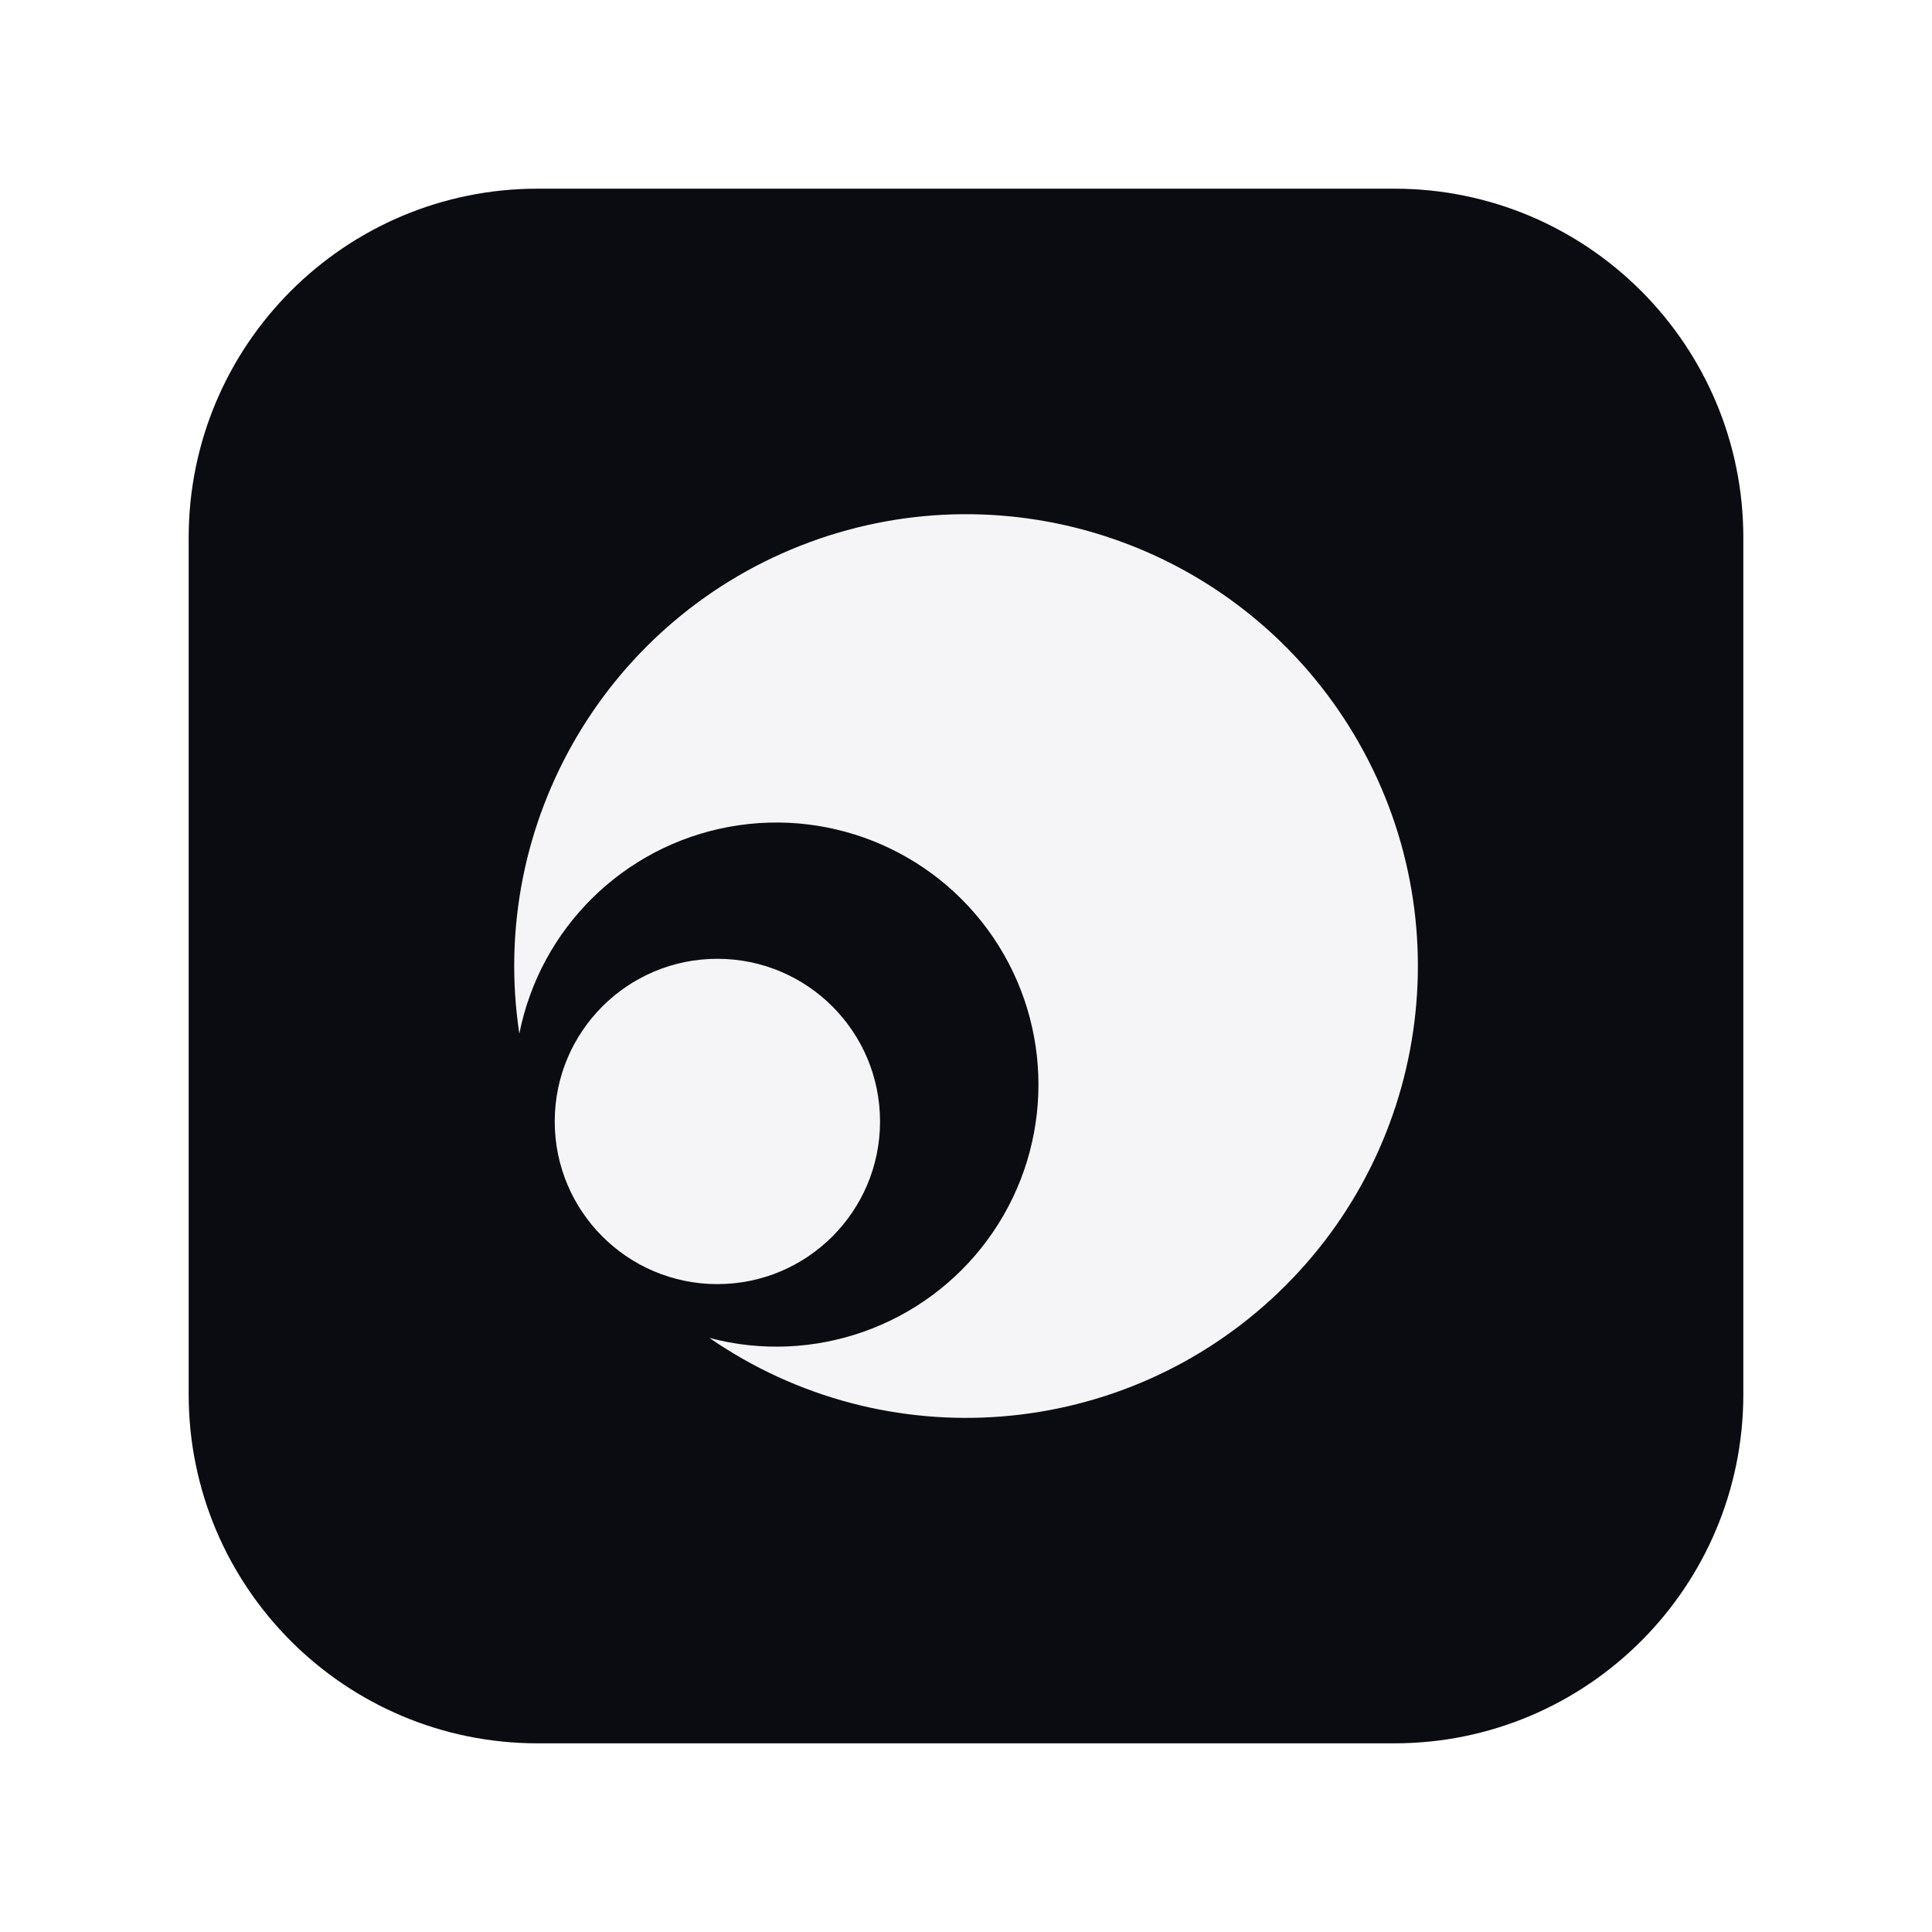
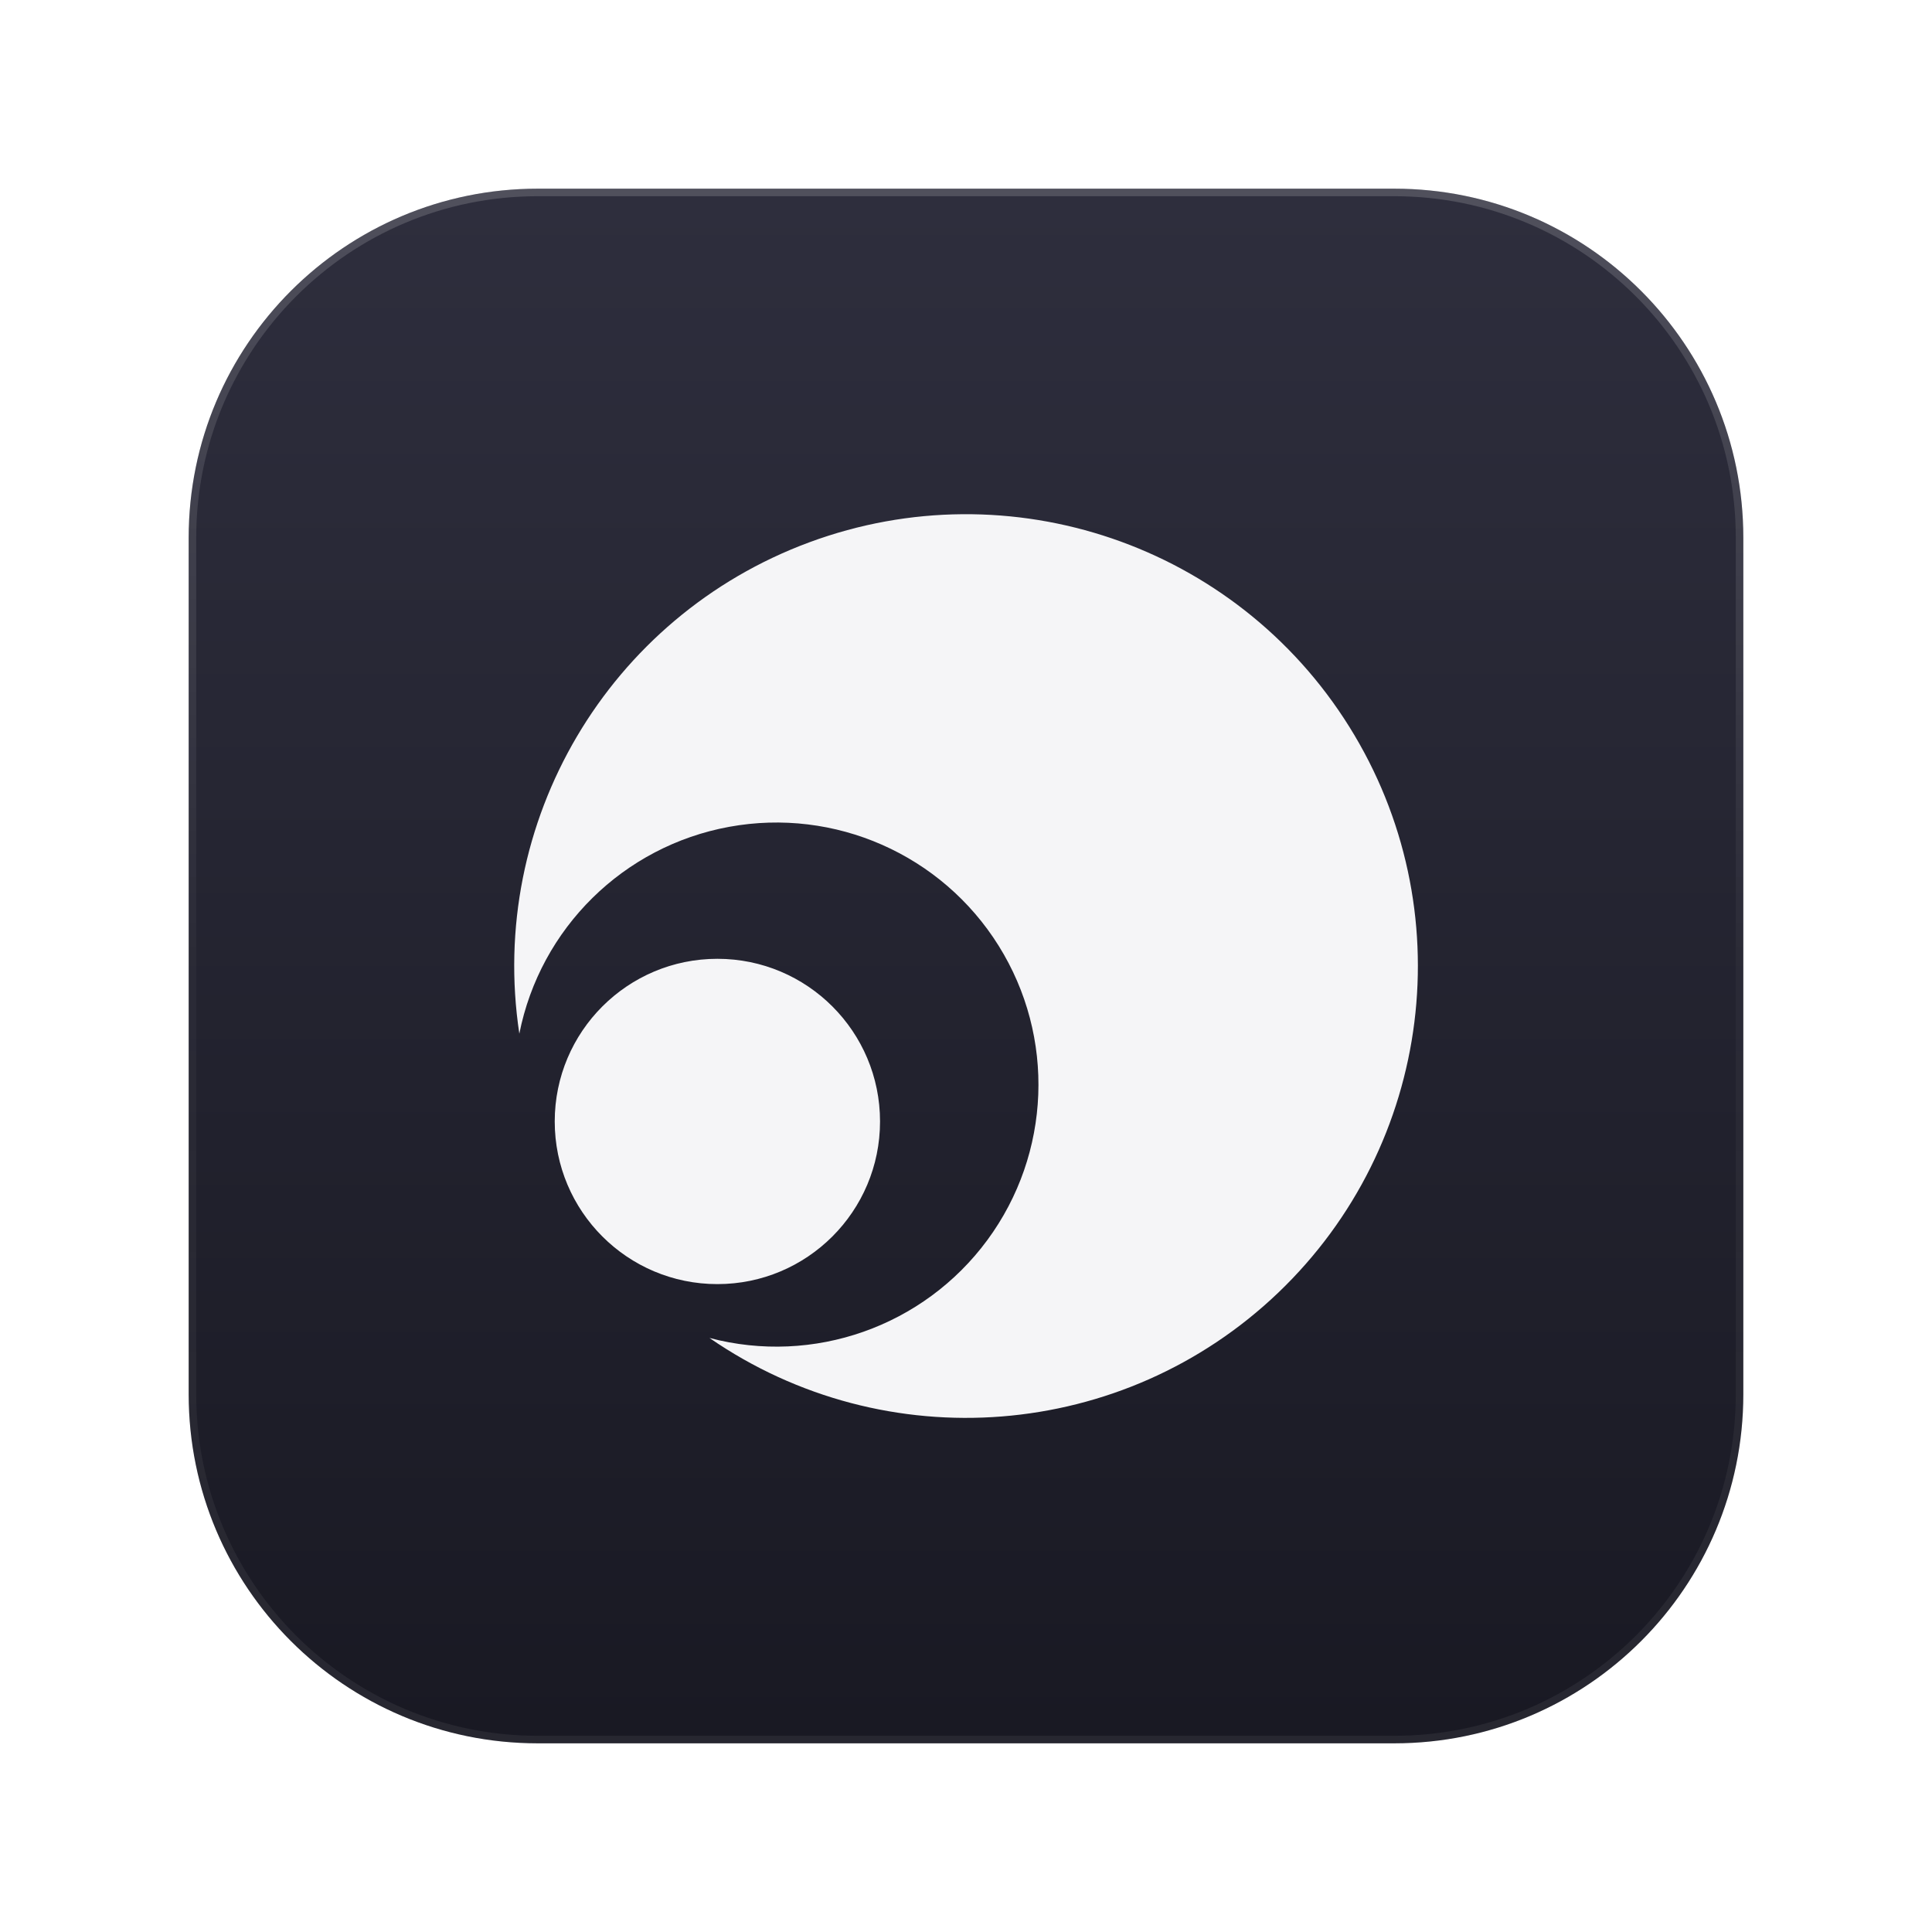
<svg xmlns="http://www.w3.org/2000/svg" viewBox="0 0 1024 1024">
-   <rect x="100.0" y="100.0" width="824" height="824" rx="185" fill="#0B0B12" />
+   <defs>
+     <linearGradient id="bg" x1="0" y1="0" x2="0" y2="1">
+       <stop offset="0" stop-color="#2E2E3D" />
+       <stop offset="1" stop-color="#191923" />
+     </linearGradient>
+     <linearGradient id="rim" x1="0" y1="0" x2="0" y2="1">
+       <stop offset="0" stop-color="#FFFFFF" stop-opacity="0.16" />
+       <stop offset="0.5" stop-color="#FFFFFF" stop-opacity="0.03" />
+       <stop offset="1" stop-color="#FFFFFF" stop-opacity="0.06" />
+     </linearGradient>
+   </defs>
+   <rect x="100.0" y="100.0" width="824" height="824" rx="185" fill="url(#bg)" />
+   <rect x="102.0" y="102.0" width="820" height="820" rx="183" fill="none" stroke="url(#rim)" stroke-width="4" />
  <g transform="translate(256.6 256.6) scale(1.9956)">
    <path fill="#F5F5F7" fill-rule="evenodd" d="M59.85,226.77A120,120,0,1,0,9.35,145.96A69.60,69.60,0,1,1,59.85,226.77ZM105.15,169.27A43.20,43.20,0,1,0,18.75,169.27A43.20,43.20,0,1,0,105.15,169.27Z" />
  </g>
</svg>
